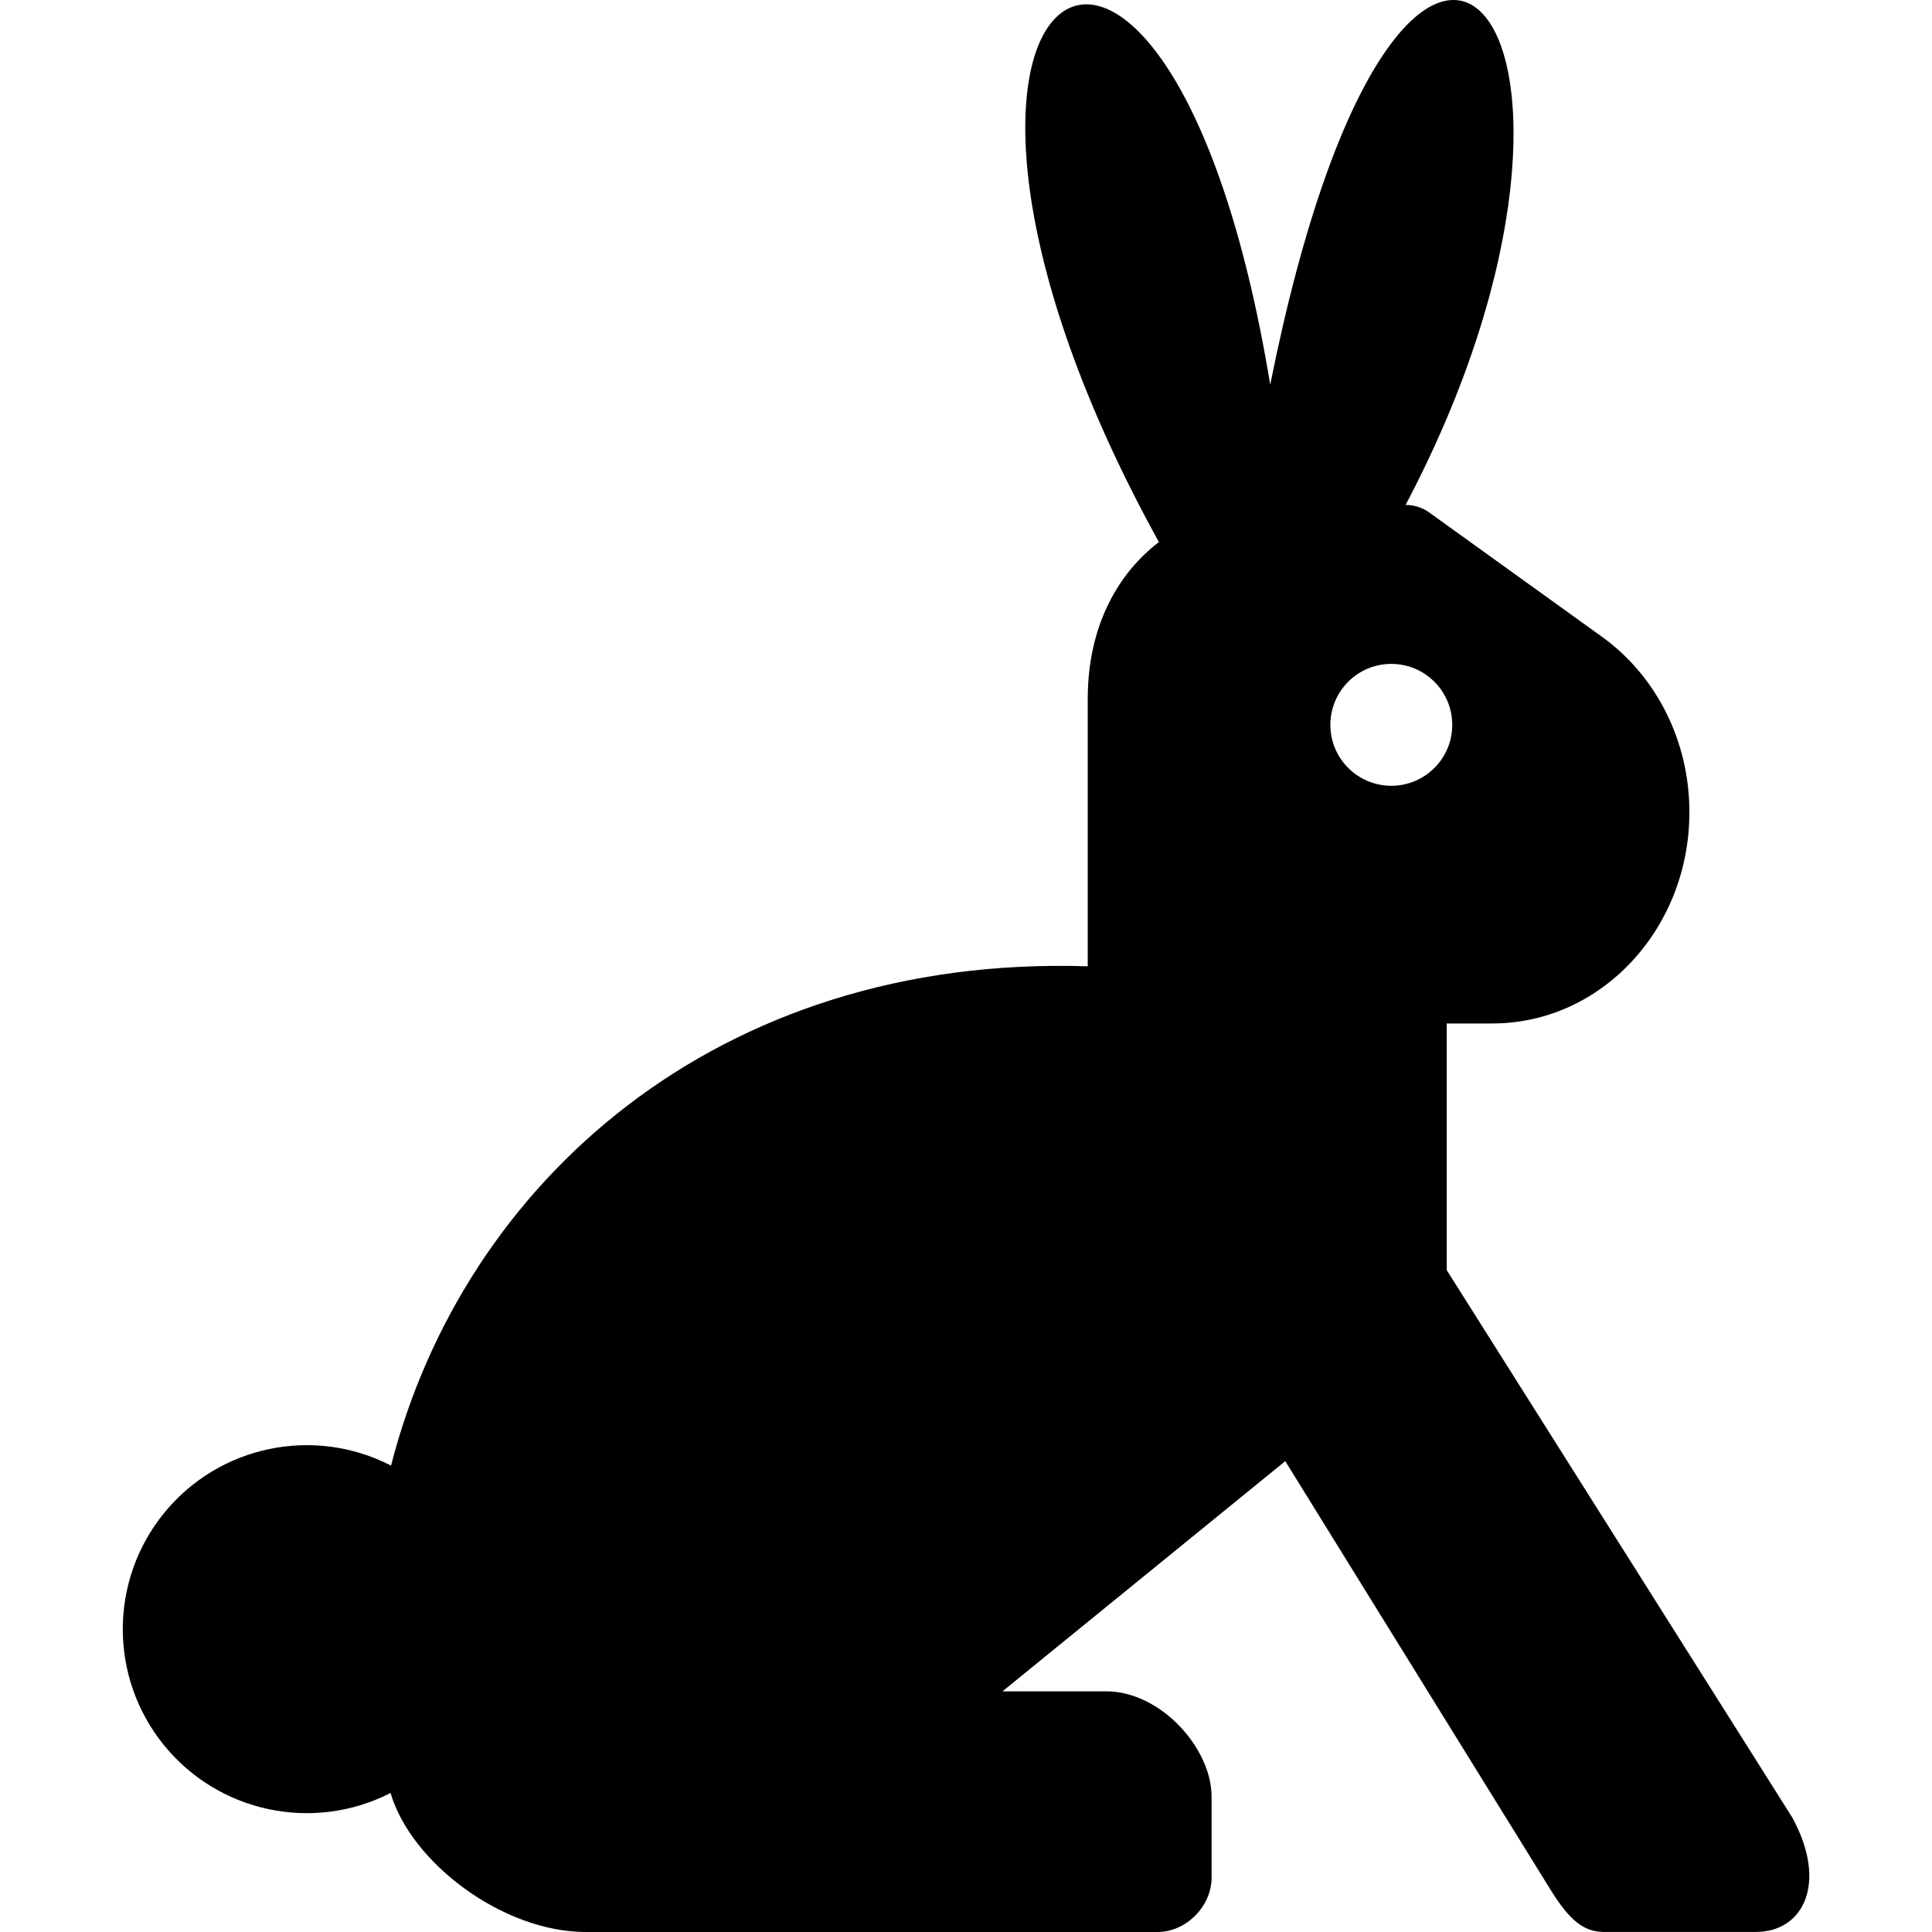
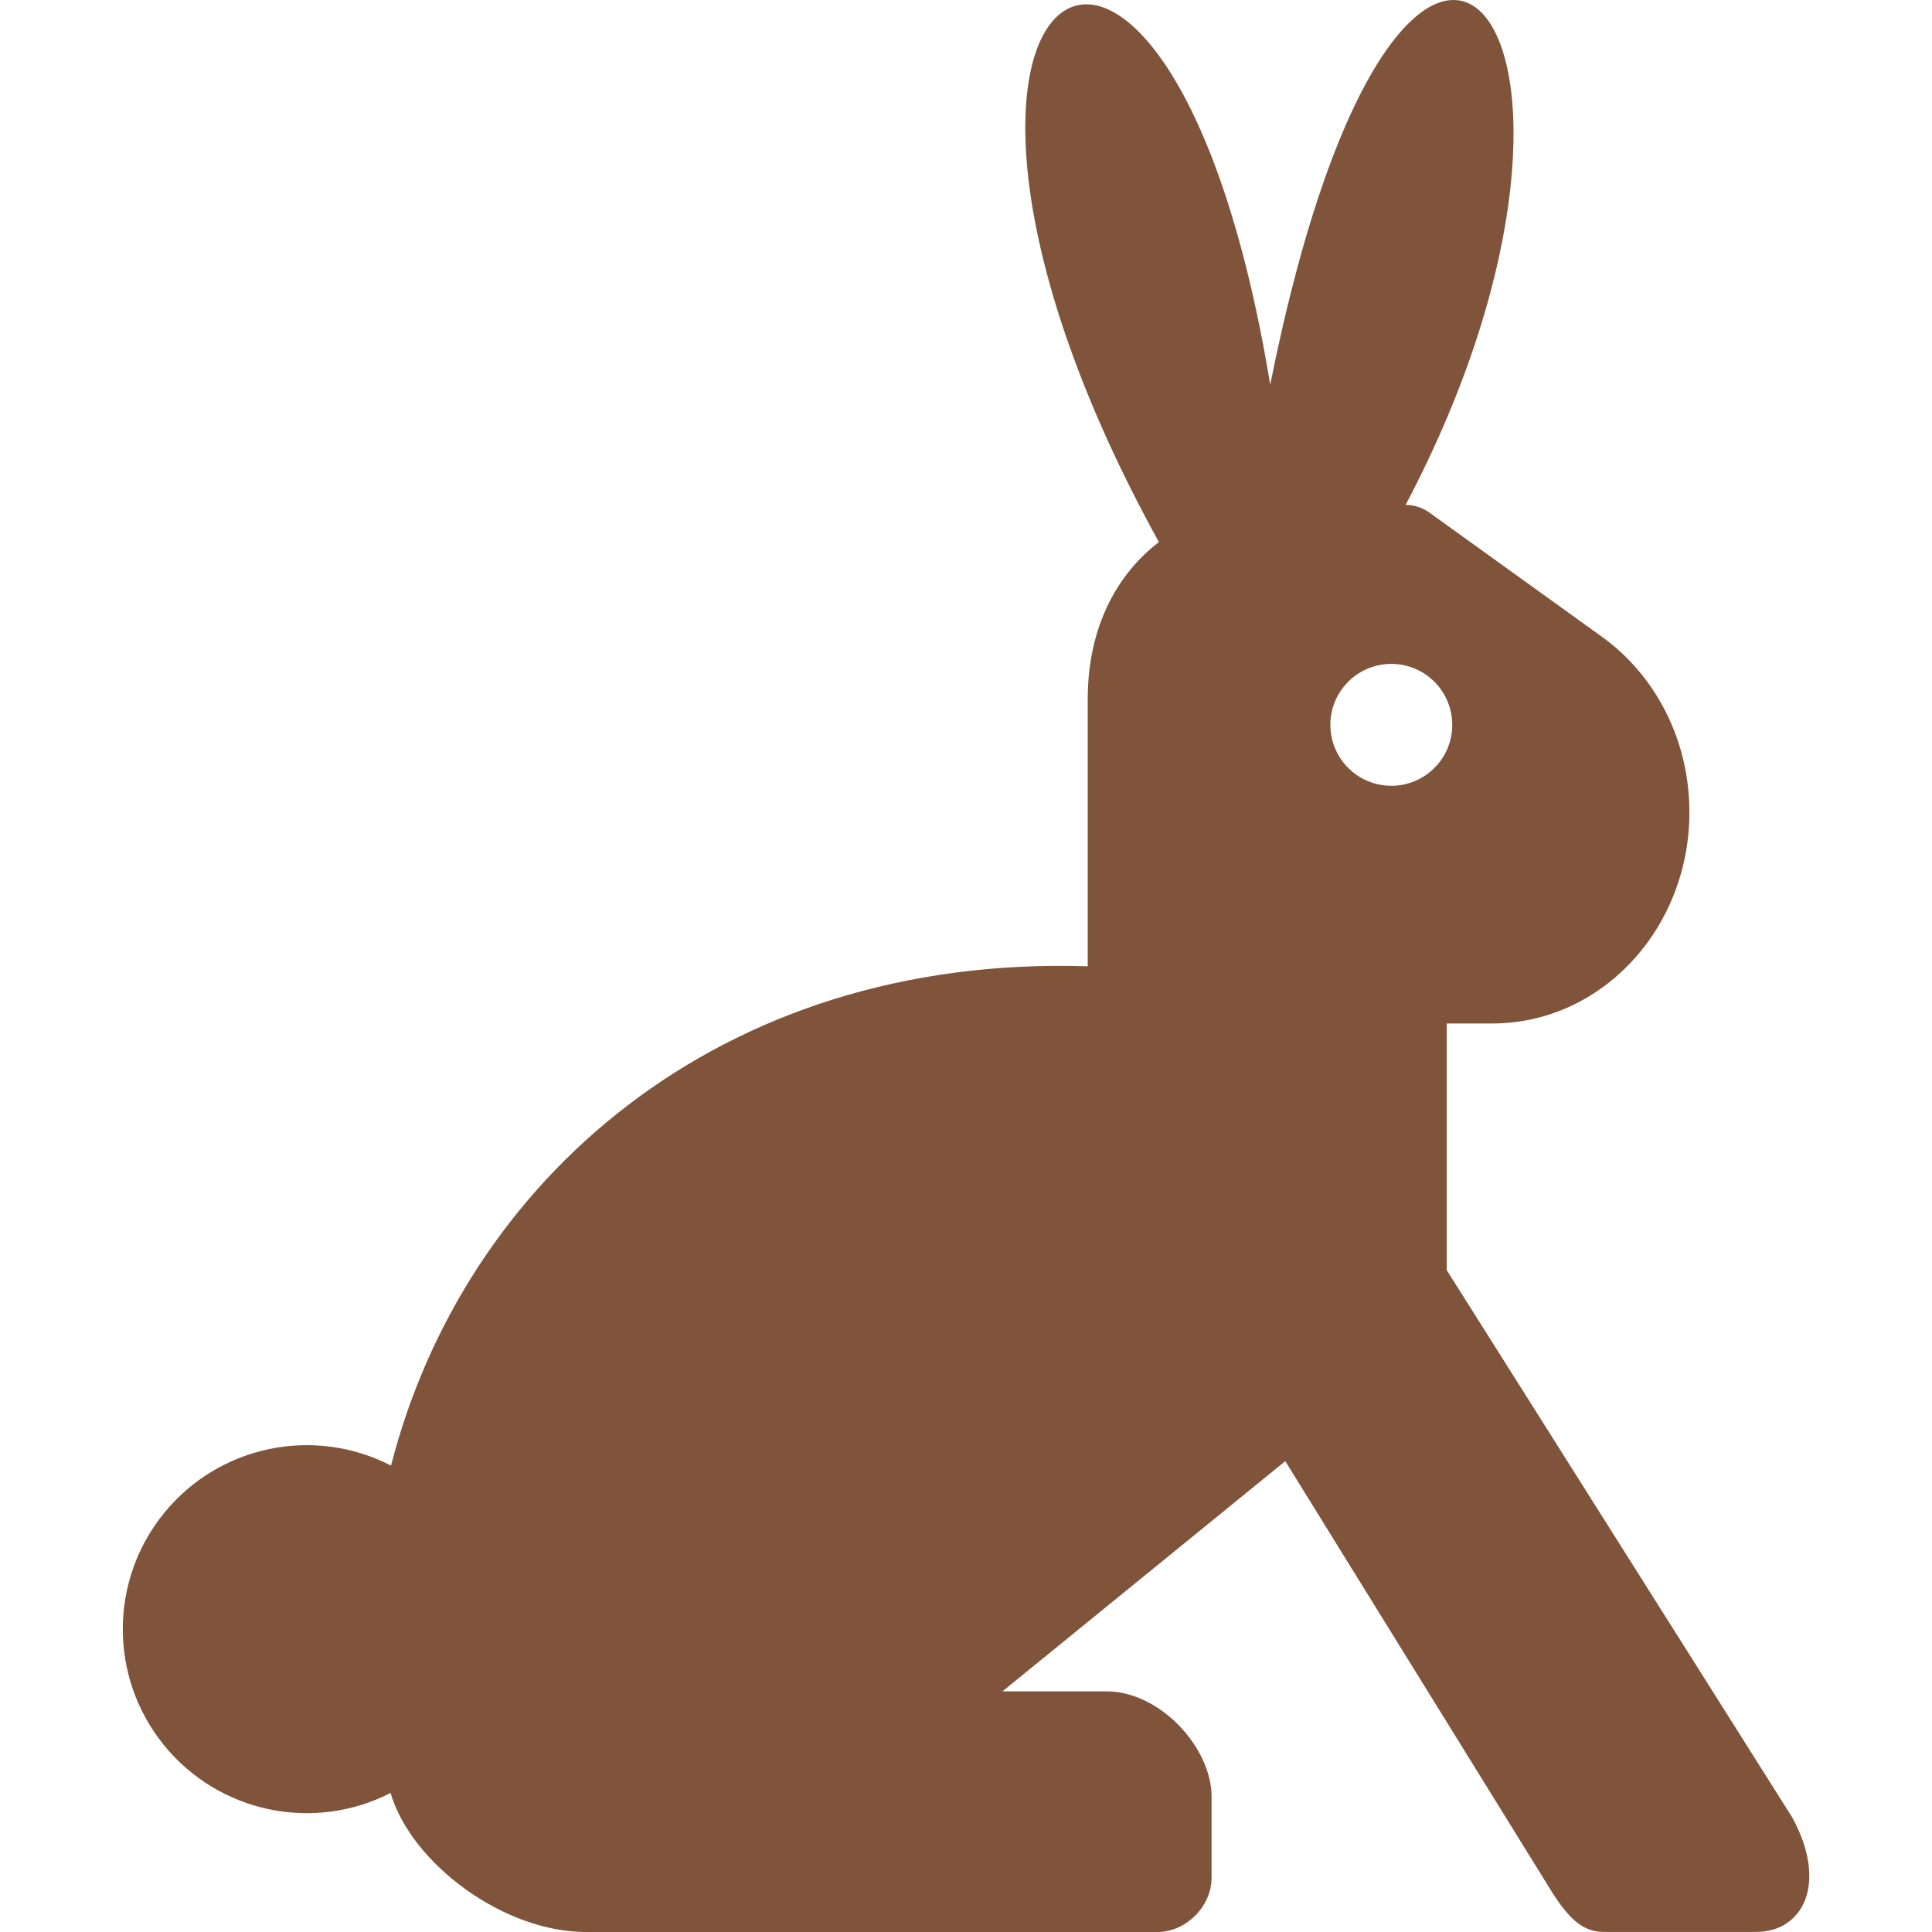
- <svg xmlns="http://www.w3.org/2000/svg" id="Calque_2" data-name="Calque 2" viewBox="0 0 512 512">
+ <svg xmlns="http://www.w3.org/2000/svg" id="Calque_2" data-name="Calque 2" viewBox="0 0 512 512" fill="#80543B">
  <path d="M475,481.7,383.4,336.6V271.23h12.09c28.84,0,52.22-25.05,52.22-56,0-19.23-9.07-36.2-22.87-46.26h0l-46.08-33.16a10.72,10.72,0,0,0-6.26-2C439.74,6.27,372-74.79,336.62,101.94,309.25-64.42,224.21-6.75,307.12,143.66c-10.49,8-18.86,21.79-18.86,41.59v70.83c-98.08-3.16-165.45,57.29-184.63,132.32a48.76,48.76,0,1,0-.13,86.76C109,493.8,133.37,512,155.24,512H306.73c7.7,0,14.35-6.91,14.35-14.35V476.12c0-12.89-13.56-27.9-27.91-27.9h-27.5l74.94-61,70.56,114c4.91,7.84,8.68,10.69,13.67,10.76h40.54C477.74,512,484.52,499.24,475,481.7ZM368.71,208.24a16.15,16.15,0,1,1,16.15-16.14A16.14,16.14,0,0,1,368.71,208.24Z" />
</svg>
